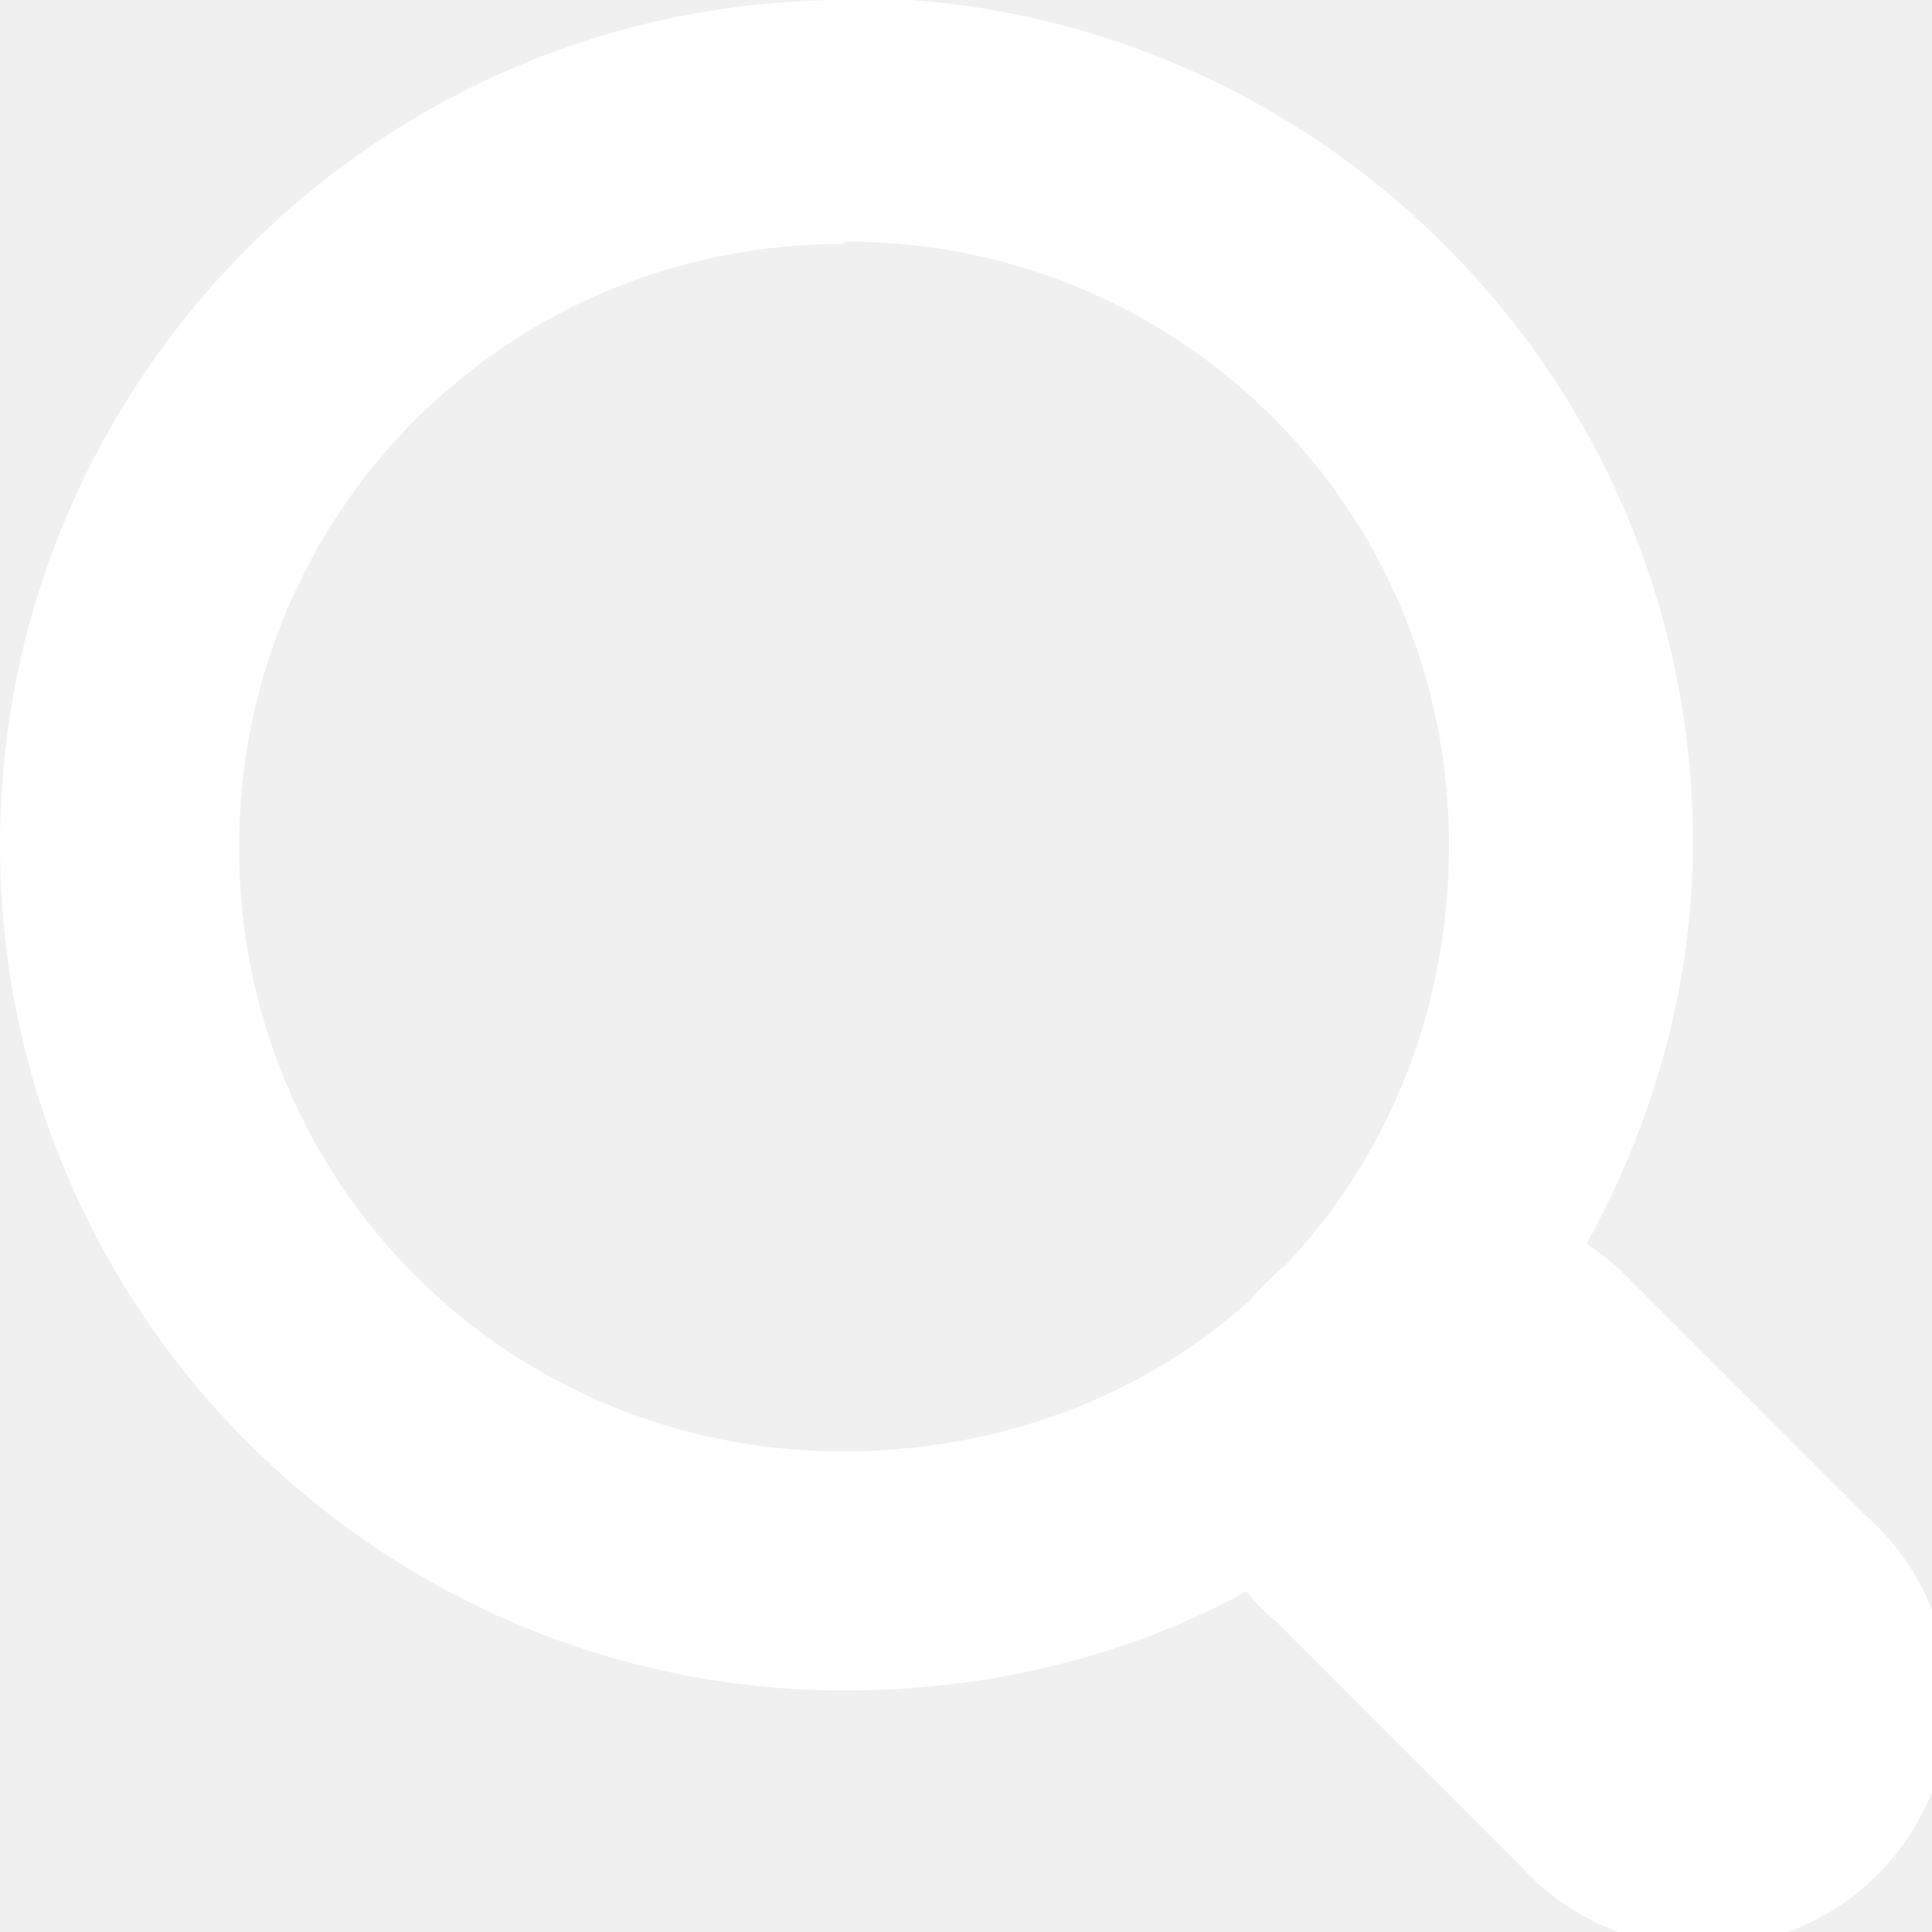
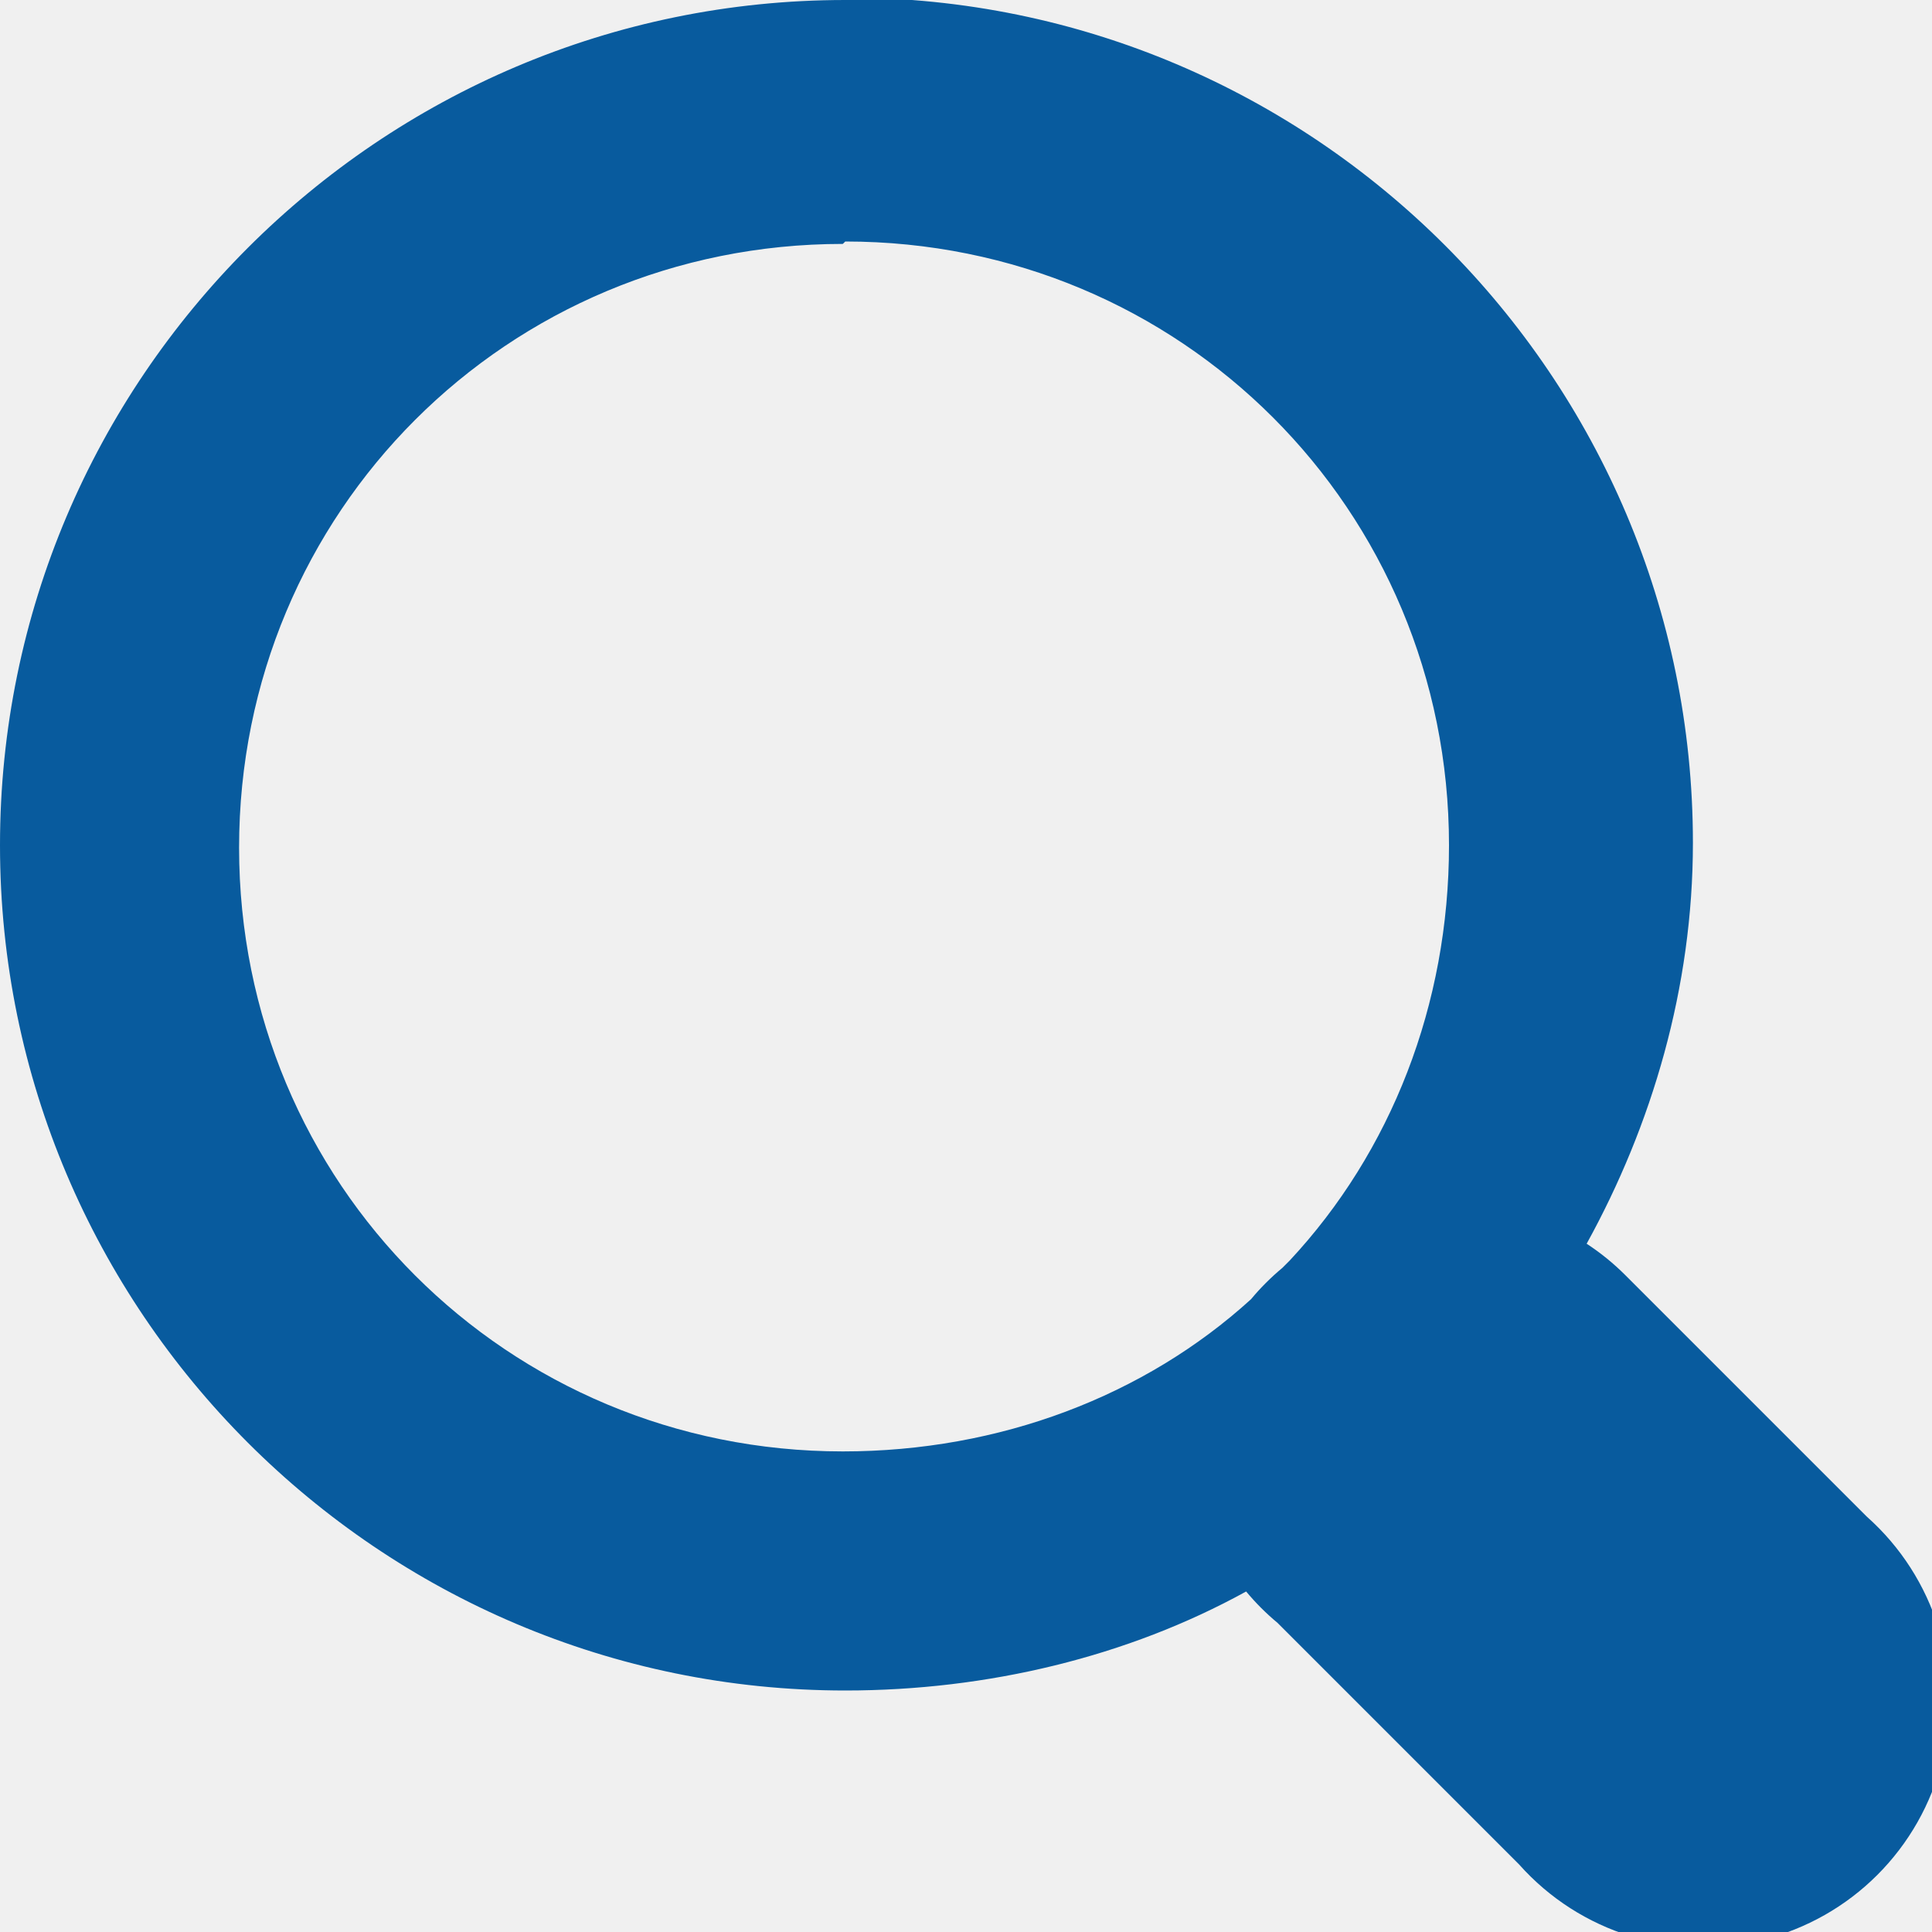
<svg xmlns="http://www.w3.org/2000/svg" width="8" height="8" viewBox="0 0 8 8">
-   <path fill="white" d="M3.5 0c-1.93 0-3.5 1.57-3.5 3.5s1.57 3.5 3.5 3.5c.59 0 1.17-.14 1.66-.41a1 1 0 0 0 .13.13l1 1a1.02 1.02 0 1 0 1.44-1.44l-1-1a1 1 0 0 0-.16-.13c.27-.49.44-1.06.44-1.66 0-1.93-1.57-3.5-3.5-3.5zm0 1c1.39 0 2.5 1.11 2.5 2.5 0 .66-.24 1.27-.66 1.72-.01.01-.02.02-.03.03a1 1 0 0 0-.13.13c-.44.4-1.04.63-1.69.63-1.39 0-2.5-1.11-2.5-2.5s1.11-2.5 2.5-2.5z" />
+   <path fill="#085b9e" d="M3.5 0c-1.93 0-3.5 1.57-3.5 3.5s1.57 3.5 3.5 3.5c.59 0 1.17-.14 1.66-.41a1 1 0 0 0 .13.13l1 1a1.02 1.02 0 1 0 1.44-1.44l-1-1a1 1 0 0 0-.16-.13c.27-.49.44-1.06.44-1.66 0-1.93-1.57-3.5-3.5-3.5zm0 1c1.39 0 2.5 1.11 2.5 2.5 0 .66-.24 1.27-.66 1.72-.01.01-.02.02-.03.03a1 1 0 0 0-.13.13c-.44.4-1.04.63-1.69.63-1.39 0-2.5-1.11-2.5-2.5s1.11-2.5 2.5-2.5z" />
</svg>
